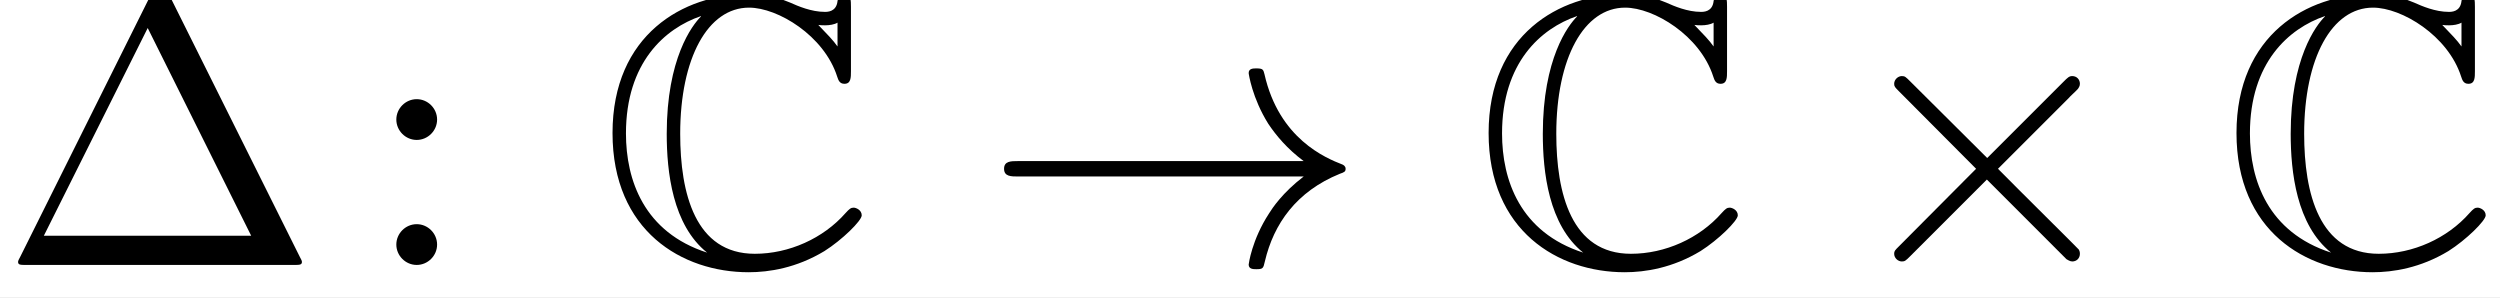
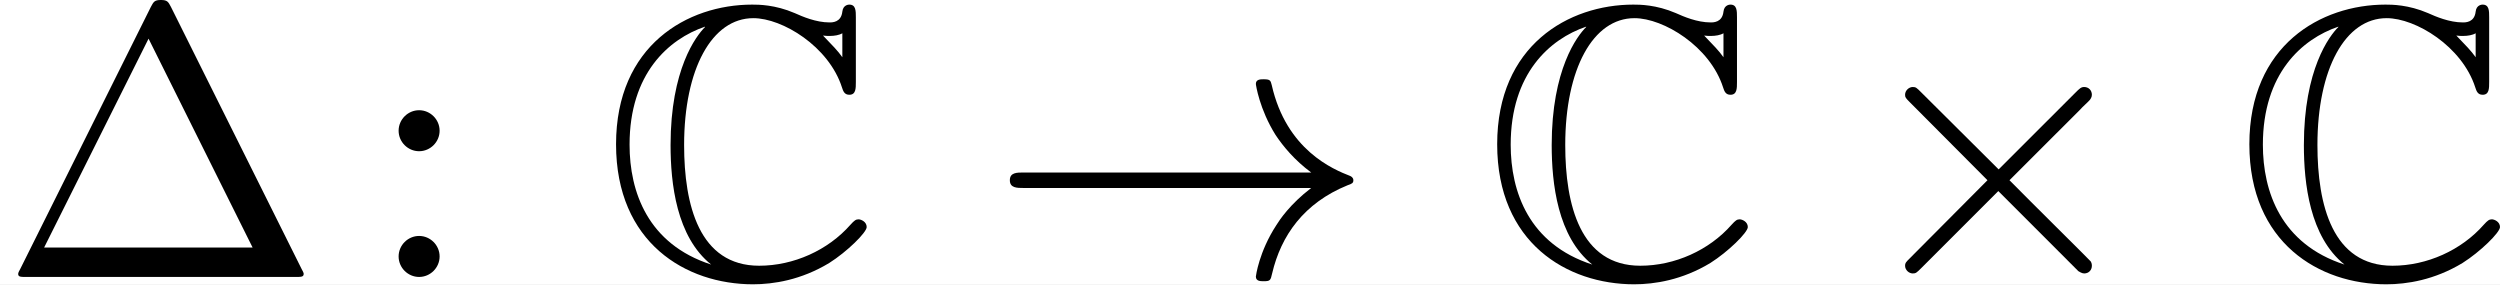
- <svg xmlns="http://www.w3.org/2000/svg" xmlns:xlink="http://www.w3.org/1999/xlink" height="11.54pt" version="1.1" viewBox="-21.804 15.722 97.135 11.54" width="97.135pt">
+ <svg xmlns="http://www.w3.org/2000/svg" xmlns:xlink="http://www.w3.org/1999/xlink" height="10.984pt" version="1.1" viewBox="-21.804 15.317 96.579 10.984" width="96.579pt">
  <defs>
    <path d="M3.875 -2.77L1.883 -4.752C1.763 -4.872 1.743 -4.892 1.664 -4.892C1.564 -4.892 1.465 -4.802 1.465 -4.692C1.465 -4.623 1.484 -4.603 1.594 -4.493L3.587 -2.491L1.594 -0.488C1.484 -0.379 1.465 -0.359 1.465 -0.289C1.465 -0.179 1.564 -0.09 1.664 -0.09C1.743 -0.09 1.763 -0.11 1.883 -0.229L3.866 -2.212L5.928 -0.149C5.948 -0.139 6.017 -0.09 6.077 -0.09C6.197 -0.09 6.276 -0.179 6.276 -0.289C6.276 -0.309 6.276 -0.349 6.247 -0.399C6.237 -0.418 4.653 -1.983 4.154 -2.491L5.978 -4.314C6.027 -4.374 6.177 -4.503 6.227 -4.563C6.237 -4.583 6.276 -4.623 6.276 -4.692C6.276 -4.802 6.197 -4.892 6.077 -4.892C5.998 -4.892 5.958 -4.852 5.848 -4.742L3.875 -2.77Z" id="g1-2" />
    <path d="M8.309 -2.291C7.761 -1.873 7.492 -1.465 7.412 -1.335C6.964 -0.648 6.884 -0.02 6.884 -0.01C6.884 0.11 7.004 0.11 7.083 0.11C7.253 0.11 7.263 0.09 7.303 -0.09C7.532 -1.066 8.12 -1.903 9.245 -2.361C9.365 -2.401 9.395 -2.421 9.395 -2.491S9.335 -2.59 9.315 -2.6C8.877 -2.77 7.671 -3.268 7.293 -4.941C7.263 -5.061 7.253 -5.091 7.083 -5.091C7.004 -5.091 6.884 -5.091 6.884 -4.971C6.884 -4.951 6.974 -4.324 7.392 -3.656C7.592 -3.357 7.88 -3.009 8.309 -2.69H0.907C0.727 -2.69 0.548 -2.69 0.548 -2.491S0.727 -2.291 0.907 -2.291H8.309Z" id="g1-33" />
    <path d="M4.403 -6.954C4.334 -7.083 4.314 -7.133 4.144 -7.133S3.955 -7.083 3.885 -6.954L0.518 -0.199C0.468 -0.11 0.468 -0.09 0.468 -0.08C0.468 0 0.528 0 0.687 0H7.601C7.761 0 7.821 0 7.821 -0.08C7.821 -0.09 7.821 -0.11 7.771 -0.199L4.403 -6.954ZM3.826 -6.137L6.506 -0.757H1.136L3.826 -6.137Z" id="g2-1" />
    <path d="M1.913 -3.766C1.913 -4.055 1.674 -4.294 1.385 -4.294S0.857 -4.055 0.857 -3.766S1.096 -3.238 1.385 -3.238S1.913 -3.477 1.913 -3.766ZM1.913 -0.528C1.913 -0.817 1.674 -1.056 1.385 -1.056S0.857 -0.817 0.857 -0.528S1.096 0 1.385 0S1.913 -0.239 1.913 -0.528Z" id="g2-58" />
    <path d="M6.545 -6.685C6.545 -6.854 6.545 -7.014 6.376 -7.014C6.366 -7.014 6.217 -7.014 6.197 -6.834C6.167 -6.555 5.938 -6.555 5.868 -6.555C5.519 -6.555 5.171 -6.705 4.971 -6.795C4.463 -7.014 4.035 -7.014 3.875 -7.014C2.212 -7.014 0.369 -5.968 0.369 -3.417C0.369 -0.877 2.172 0.189 3.895 0.189C4.423 0.189 5.131 0.08 5.858 -0.359C6.316 -0.648 6.824 -1.146 6.824 -1.285S6.675 -1.484 6.615 -1.484C6.545 -1.484 6.506 -1.455 6.406 -1.345C5.828 -0.687 4.941 -0.289 4.055 -0.289C2.511 -0.289 2.122 -1.853 2.122 -3.397C2.122 -5.36 2.839 -6.665 3.905 -6.665C4.653 -6.665 5.848 -5.938 6.187 -4.882C6.217 -4.792 6.247 -4.692 6.376 -4.692C6.545 -4.692 6.545 -4.852 6.545 -5.021V-6.685ZM6.197 -5.659C6.077 -5.828 5.948 -5.958 5.699 -6.217C5.748 -6.207 5.828 -6.207 5.878 -6.207C5.988 -6.207 6.117 -6.227 6.197 -6.276V-5.659ZM2.66 -6.436C2.431 -6.207 1.773 -5.35 1.773 -3.397C1.773 -2.411 1.923 -1.036 2.819 -0.319C1.186 -0.847 0.717 -2.192 0.717 -3.407C0.717 -5.24 1.724 -6.127 2.66 -6.446V-6.436Z" id="g0-67" />
  </defs>
  <g id="page1" transform="matrix(1.5 0 0 1.5 0 0)">
-     <rect fill="#ffffff" height="7.693" width="64.757" x="-14.536" y="10.481" />
+     <rect fill="#ffffff" height="7.323" width="64.386" x="-14.536" y="10.211" />
    <use x="-14.536" xlink:href="#g2-1" y="17.344" />
    <use x="-5.127" xlink:href="#g2-58" y="17.344" />
    <use x="0.961" xlink:href="#g0-67" y="17.344" />
    <use x="10.924" xlink:href="#g1-33" y="17.344" />
    <use x="23.654" xlink:href="#g0-67" y="17.344" />
    <use x="33.063" xlink:href="#g1-2" y="17.344" />
    <use x="43.026" xlink:href="#g0-67" y="17.344" />
  </g>
</svg>
